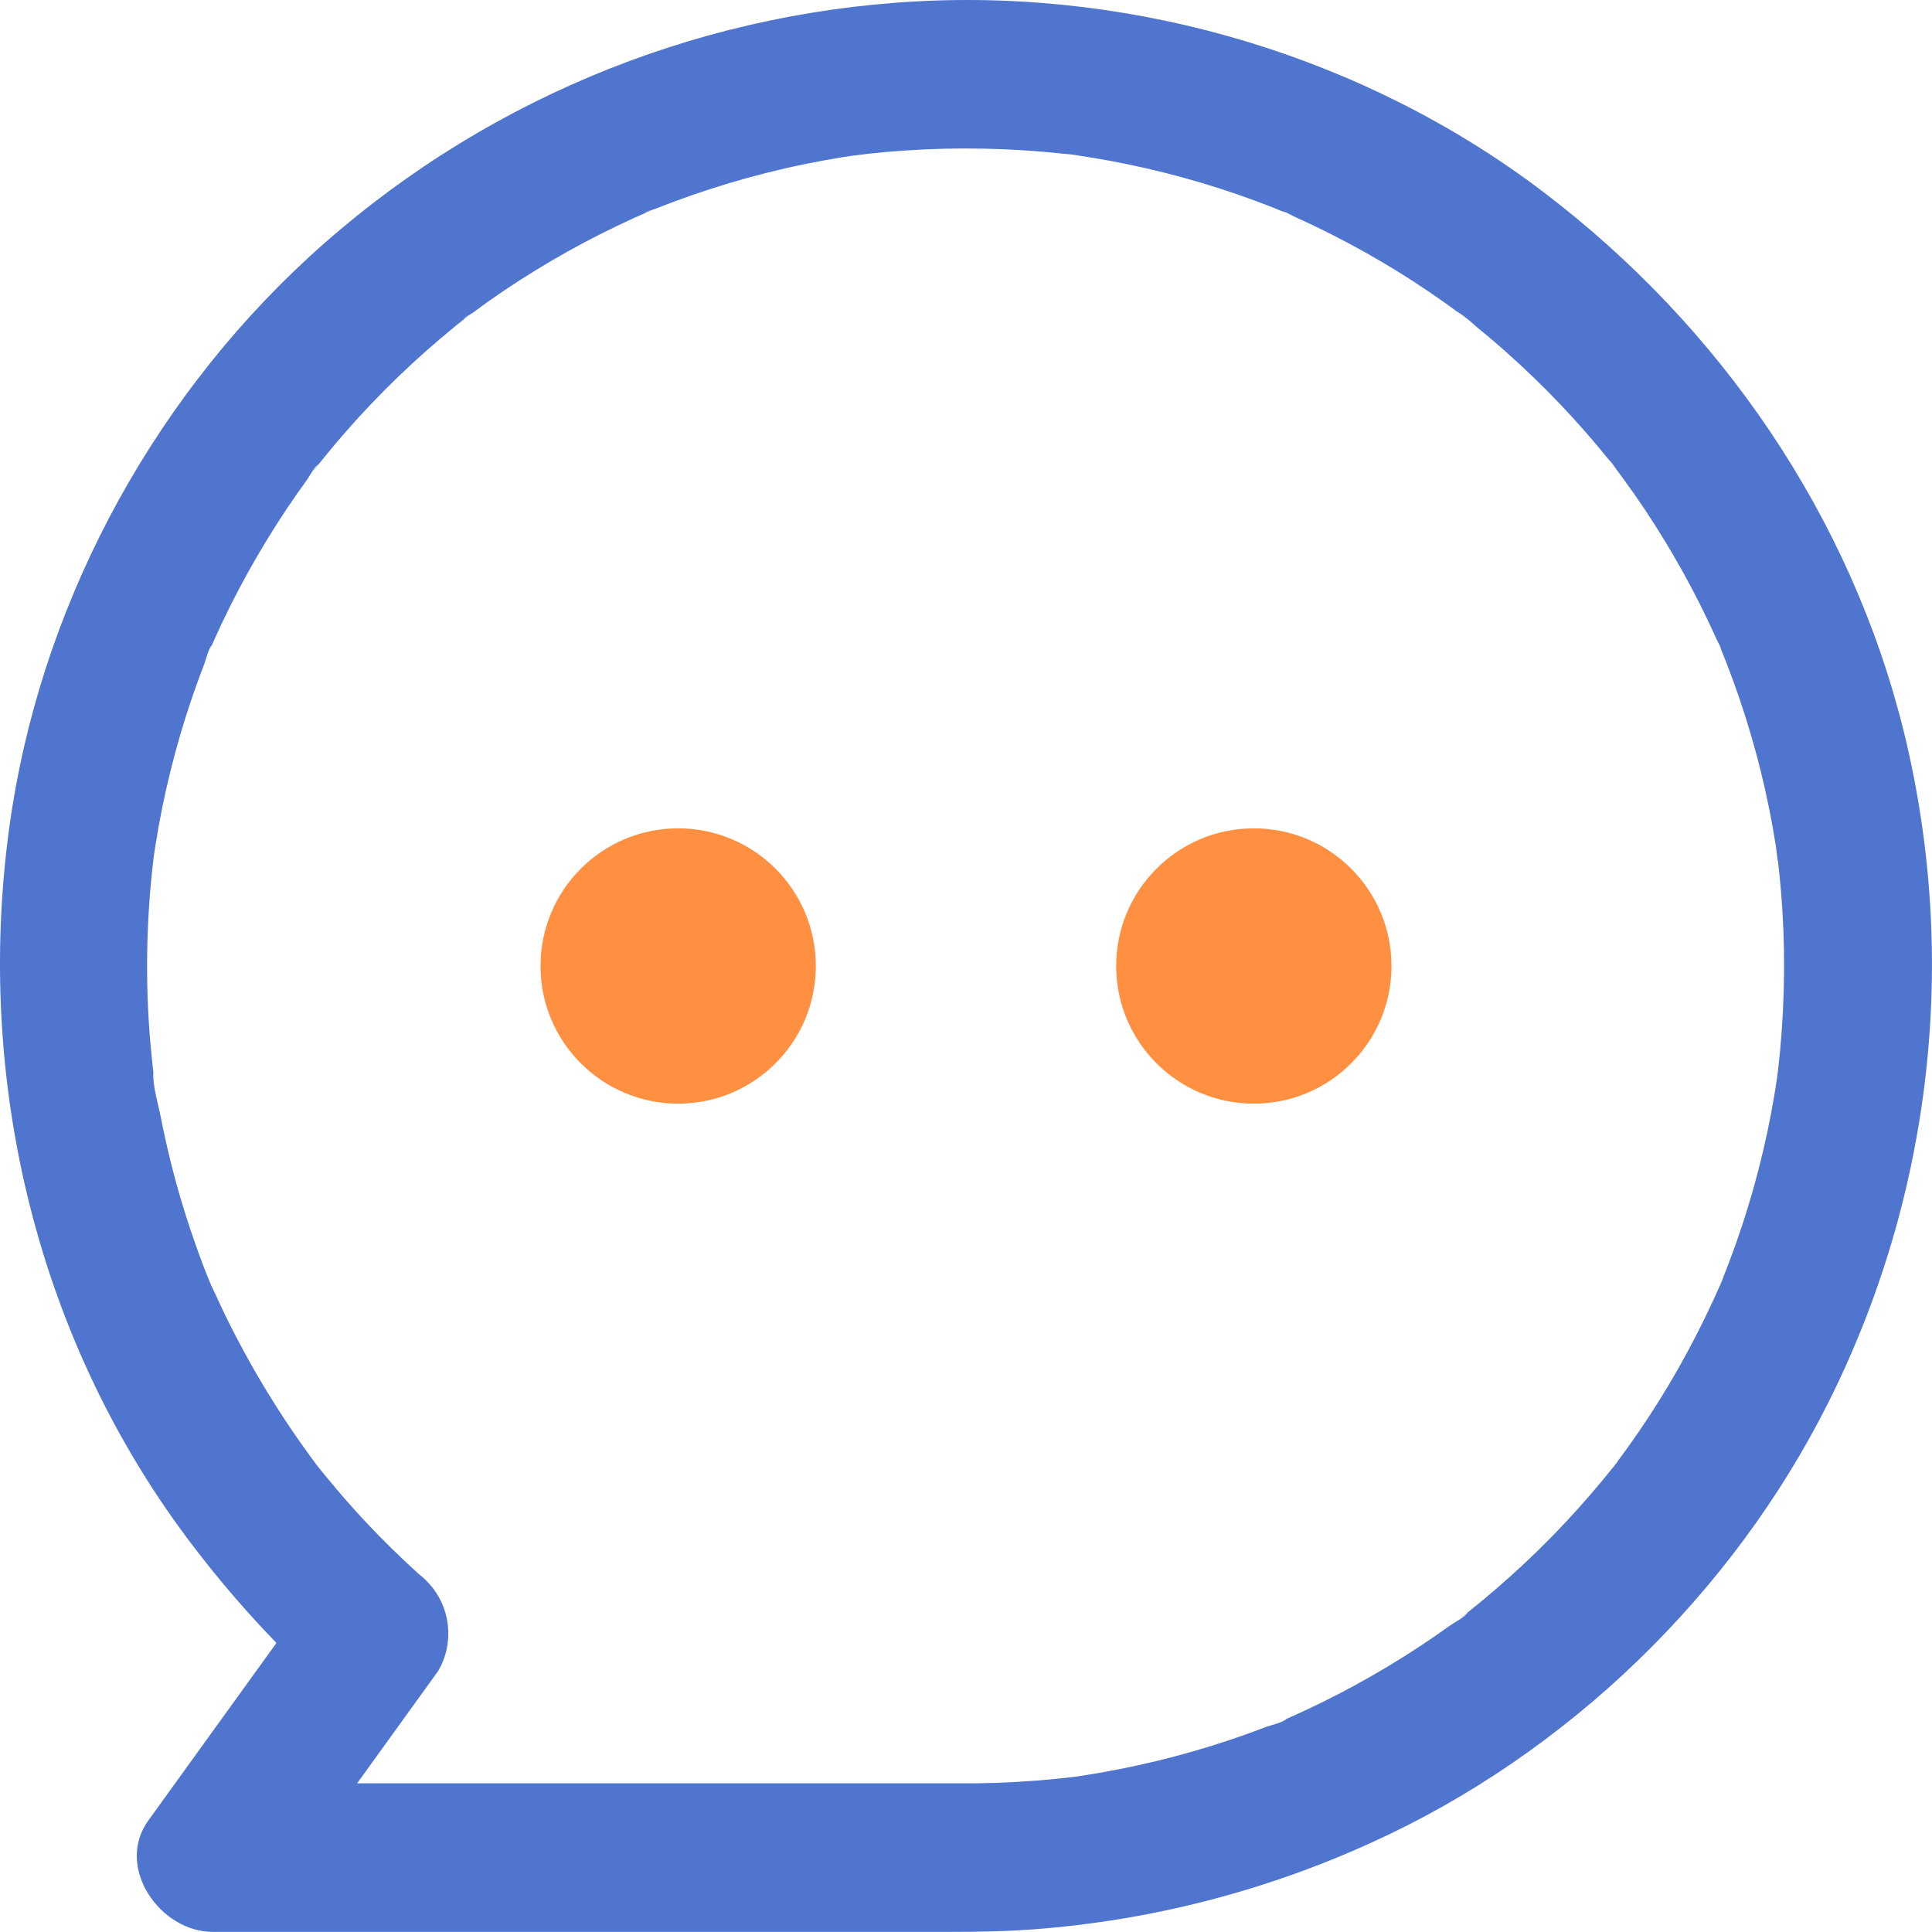
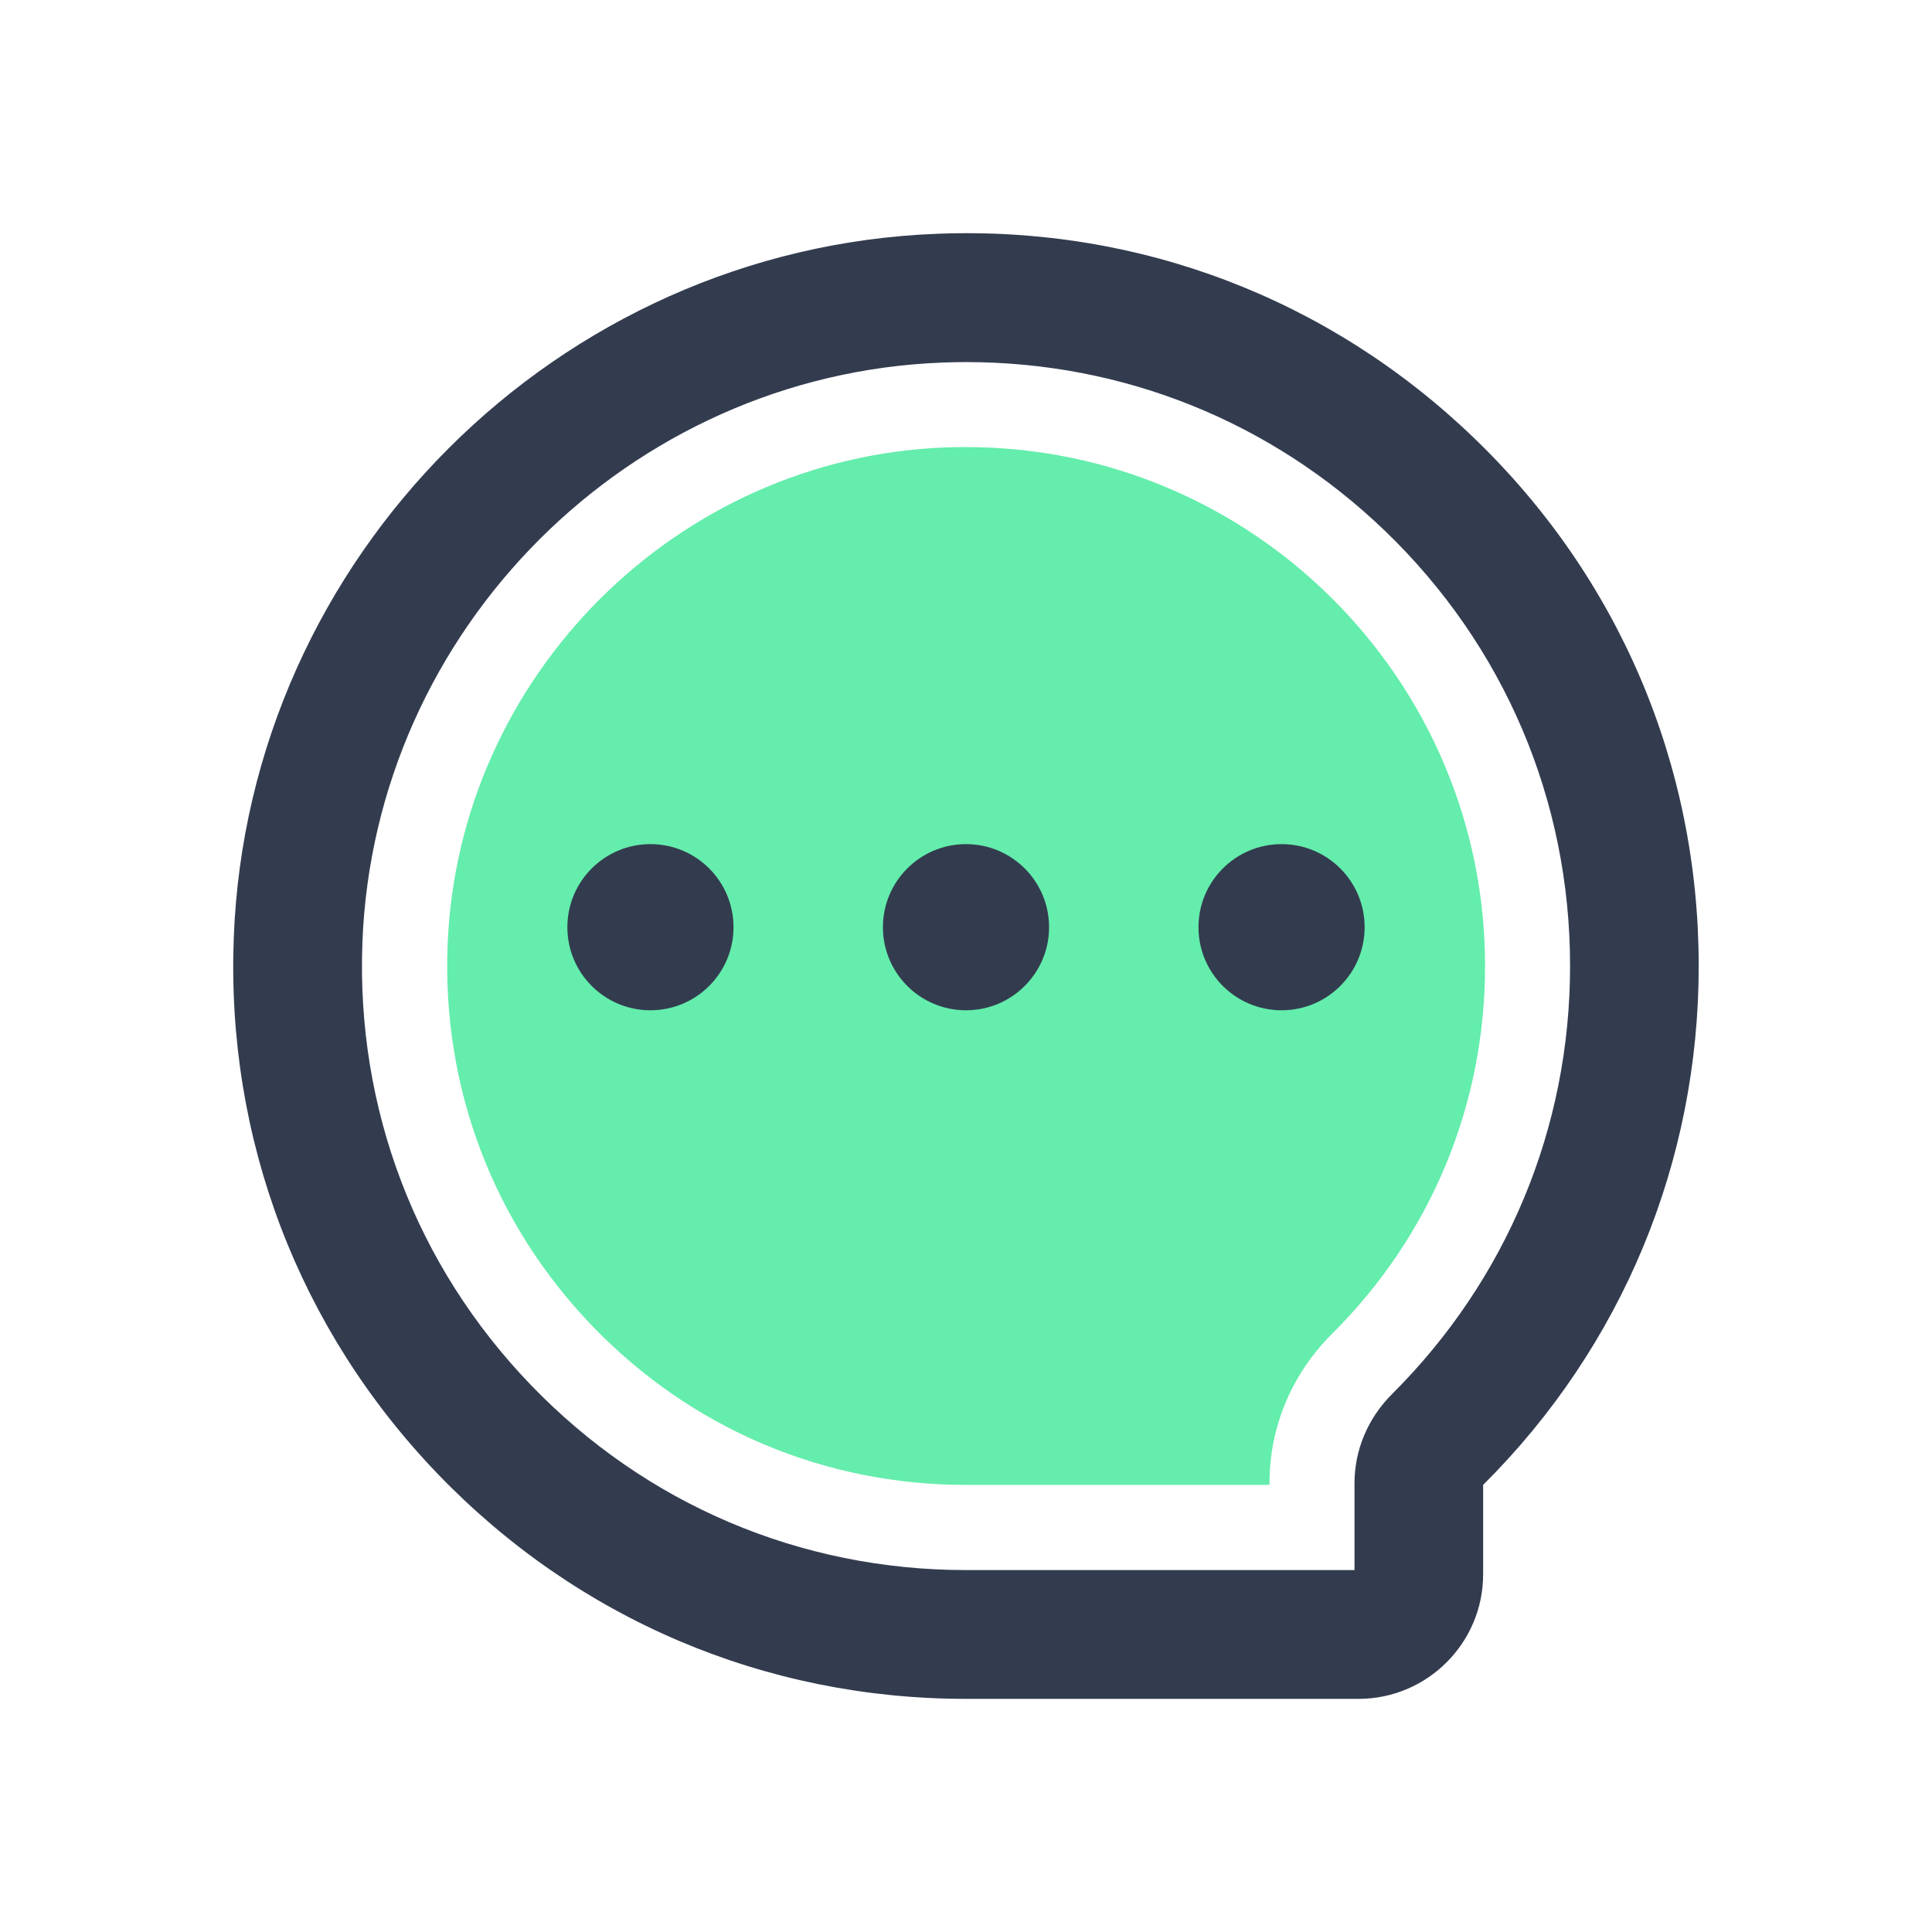
- <svg xmlns="http://www.w3.org/2000/svg" t="1686040793276" class="icon" viewBox="0 0 1024 1024" version="1.1" p-id="21127" width="200" height="200">
-   <path d="M359.441 512m-72.96 0a72.96 72.96 0 1 0 145.92 0 72.96 72.96 0 1 0-145.92 0Z" fill="#FF9041" p-id="21128" />
-   <path d="M664.561 512m-72.96 0a72.96 72.96 0 1 0 145.92 0 72.96 72.96 0 1 0-145.92 0Z" fill="#FF9041" p-id="21129" />
-   <path d="M1009.301 388.74c-28.24-115.14-97.5-215.86-191.6-287.22S603.261-5.7 485.581 0.74A517.68 517.68 0 0 0 163.381 136.6c-85.26 78.56-142.82 187.28-158.48 302.14-18.36 134.52 14.98 273.36 98.16 381.62a566.16 566.16 0 0 0 43.46 50.44l-67.84 94c-18 24.9 6.3 59.14 34 59.14h370c21.68 0 43.38 0.28 65.02-1.34a526.78 526.78 0 0 0 178.98-45.88c103.86-46.98 191.58-131.9 242.56-233.72a518.2 518.2 0 0 0 40.06-354.26zM345.121 111.28a24 24 0 0 0-3.38 1.58 9.52 9.52 0 0 1 3.38-1.58z m-96.26 55.46a31.14 31.14 0 0 0-3.22 2.66 8.9 8.9 0 0 1 3.22-2.66zM854.741 778a14.86 14.86 0 0 0 1.56-1.8 6.88 6.88 0 0 1-1.56 1.8z m56.58-96a13.36 13.36 0 0 0 1.04-2.12 6.44 6.44 0 0 1-1.04 2.12z m33.02-135.52q-0.72 10.2-1.9 20.34c-0.16 1.5-0.46 3.06-0.58 4.58-0.46 3-0.9 6-1.42 9.02a468.24 468.24 0 0 1-20.22 78.32q-3.28 9.28-6.92 18.42c-0.12 0.3-0.28 0.78-0.46 1.32s-0.36 0.78-0.6 1.34c-1.42 3.2-2.8 6.38-4.26 9.54q-8.44 18.3-18.38 35.84t-21.26 34q-5.14 7.48-10.5 14.7c-0.12 0.16-0.38 0.56-0.7 1.08s-0.58 0.68-1 1.22c-2.14 2.68-4.28 5.38-6.46 8A475.08 475.08 0 0 1 794.001 841.24q-7.28 6.36-14.86 12.38l-3.02 2.4c-5.56 4.42 1.58-0.92 1.82-1.42-1.2 2.4-7.12 5.32-9.32 6.9q-16.26 11.74-33.46 22-16.68 10-34.18 18.64-8.76 4.32-17.72 8.28l-4.78 2c-4 1.82 3.44-1.5 3.36-1.42-1.72 2-8.58 3.46-10.94 4.36a470.3 470.3 0 0 1-77.52 22.32c-6.6 1.3-13.2 2.46-19.86 3.48l-3.48 0.52c-3.4 0.38-6.82 0.8-10.24 1.14q-21.18 2.12-42.48 2.38H189.281l42.96-59.54a39.42 39.42 0 0 0-5.14-46.68 35.52 35.52 0 0 0-4.88-4.48c-10.16-9.22-20-18.8-29.3-28.84q-7.66-8.22-14.9-16.8c-2.26-2.66-4.48-5.36-6.66-8-1.2-1.5-2.38-3-3.58-4.48l-0.42-0.56a495.06 495.06 0 0 1-47.72-78.2q-2.64-5.44-5.14-10.96L112.001 681.42c-2.88-6.72-5.42-13.62-7.88-20.48a470.88 470.88 0 0 1-13.74-45.52q-2.8-11.28-5.04-22.7c-1.5-7.68-4.4-16.78-4.14-24.62 0 0.26 0.88 7.3 0.38 2.66-0.22-2.1-0.5-4.18-0.74-6.26-0.4-3.66-0.76-7.34-1.08-11q-1.12-12.7-1.54-25.44-0.74-22.5 0.62-45 0.6-10.22 1.66-20.4c0.3-2.94 0.68-5.86 1-8.8 0.24-1.64 0.48-3.26 0.74-4.9a469.3 469.3 0 0 1 19.78-79.9c2-5.8 4.1-11.56 6.3-17.26 0.84-2.14 2.2-8.2 3.9-9.72 0 0-3.24 7.4-1.42 3.36 0.88-2 1.72-4 2.6-6q8.22-18.38 18-36t20.9-34.24q5.04-7.5 10.36-14.82c1.48-2 4-7.18 6.16-8.28-0.5 0.26-5.86 7.38-1.42 1.84 1.06-1.34 2.12-2.7 3.2-4a475.32 475.32 0 0 1 55.04-57.74q7.22-6.38 14.7-12.52c2.34-2 4.7-3.76 7.06-5.64l2-1.54c0.54-0.34 1.06-0.64 1.42-0.9q16.12-12 33.2-22.42 16.56-10.18 34-19 8.72-4.4 17.62-8.46c2.76-1.26 5.56-2.48 8.34-3.72 1.08-0.46 1.74-0.76 2.1-0.94 0.72-0.22 1.38-0.42 1.8-0.6a473.08 473.08 0 0 1 78.46-23.44q9.88-2 19.8-3.64l6.42-0.96c2.4-0.18 4.88-0.64 7.24-0.9q20.42-2.22 41-2.7 21.42-0.48 42.8 0.92 10.2 0.66 20.38 1.78c2 0.2 11.6 1.04 5.54 0.6s0 0 1.46 0.24q3.34 0.48 6.66 1.02a469.68 469.68 0 0 1 78.56 19.78q9.34 3.22 18.48 6.82l4.86 2a8.4 8.4 0 0 0 2 0.54c1.88 0.9 3.74 2 5.42 2.72q18.36 8.3 36 18.16t34.16 21.06q7.48 5.06 14.76 10.42c2.36 1.74 11.6 6.68 2.34 1.64a61.36 61.36 0 0 1 8 6.4 476.76 476.76 0 0 1 57.48 55.3q6.36 7.26 12.44 14.76a54.76 54.76 0 0 1 5.44 6.8c-0.94-1.4-5.02-6.64-1.28-1.54 1.28 1.74 2.58 3.46 3.84 5.18q11.86 16.16 22.26 33.3 10.12 16.62 18.84 34 4.38 8.74 8.38 17.64c0.6 1.34 1.46 2.88 2.2 4.42a10.66 10.66 0 0 0 0.52 1.8c0.8 2 1.62 4 2.42 6a469.3 469.3 0 0 1 23.04 78.58q2 9.86 3.52 19.8c0.24 1.56 1.22 11.08 0.88 6.1 0.3 2.52 0.6 5.06 0.86 7.6a476.2 476.2 0 0 1 2.48 41.02q0.34 21.4-1.2 42.72z" fill="#5075cf" p-id="21130" data-spm-anchor-id="a313x.7781069.0.i14" class="selected" />
+ <svg xmlns="http://www.w3.org/2000/svg" t="1686124597338" class="icon" viewBox="0 0 1024 1024" version="1.1" p-id="2639" width="200" height="200">
+   <path d="M720.043 900.437H512c-106.581 0-205.909-42.325-279.808-119.04-73.899-76.8-112.384-177.835-108.288-284.501 7.68-201.557 171.52-365.397 372.992-372.992 106.752-4.181 207.701 34.389 284.416 108.288 76.8 73.899 119.04 173.312 119.04 279.808 0 103.936-40.533 201.643-114.261 275.029v47.275c0.085 36.437-29.611 66.133-66.048 66.133zM512.085 191.915c-4.181 0-8.363 0.085-12.629 0.256-166.059 6.315-301.056 141.312-307.371 307.371-3.328 87.979 28.331 171.264 89.259 234.496 60.928 63.317 142.848 98.133 230.656 98.133h205.909v-45.995c0-17.664 7.083-34.475 19.883-47.275 60.843-60.587 94.379-141.141 94.379-226.901 0-87.808-34.816-169.728-98.133-230.656-60.245-57.941-138.667-89.429-221.952-89.429z" fill="#333C4F" p-id="2640" />
+   <path d="M512 787.029c-75.435 0-145.835-29.952-198.144-84.309-52.309-54.357-79.531-125.952-76.629-201.557 5.461-142.677 121.429-258.645 264.021-264.021 3.584-0.171 7.253-0.171 10.837-0.171 151.637 0 275.029 123.392 275.029 275.029 0 73.643-28.757 142.933-81.067 194.901-21.419 21.333-33.195 49.408-33.195 79.189v0.939H512z" fill="#64EDAC" p-id="2641" />
+   <path d="M344.747 491.435m-44.032 0a44.032 44.032 0 1 0 88.064 0 44.032 44.032 0 1 0-88.064 0Z" fill="#333C4F" p-id="2642" />
+   <path d="M512 491.435m-44.032 0a44.032 44.032 0 1 0 88.064 0 44.032 44.032 0 1 0-88.064 0Z" fill="#333C4F" p-id="2643" />
+   <path d="M679.253 491.435m-44.032 0a44.032 44.032 0 1 0 88.064 0 44.032 44.032 0 1 0-88.064 0Z" fill="#333C4F" p-id="2644" />
</svg>
